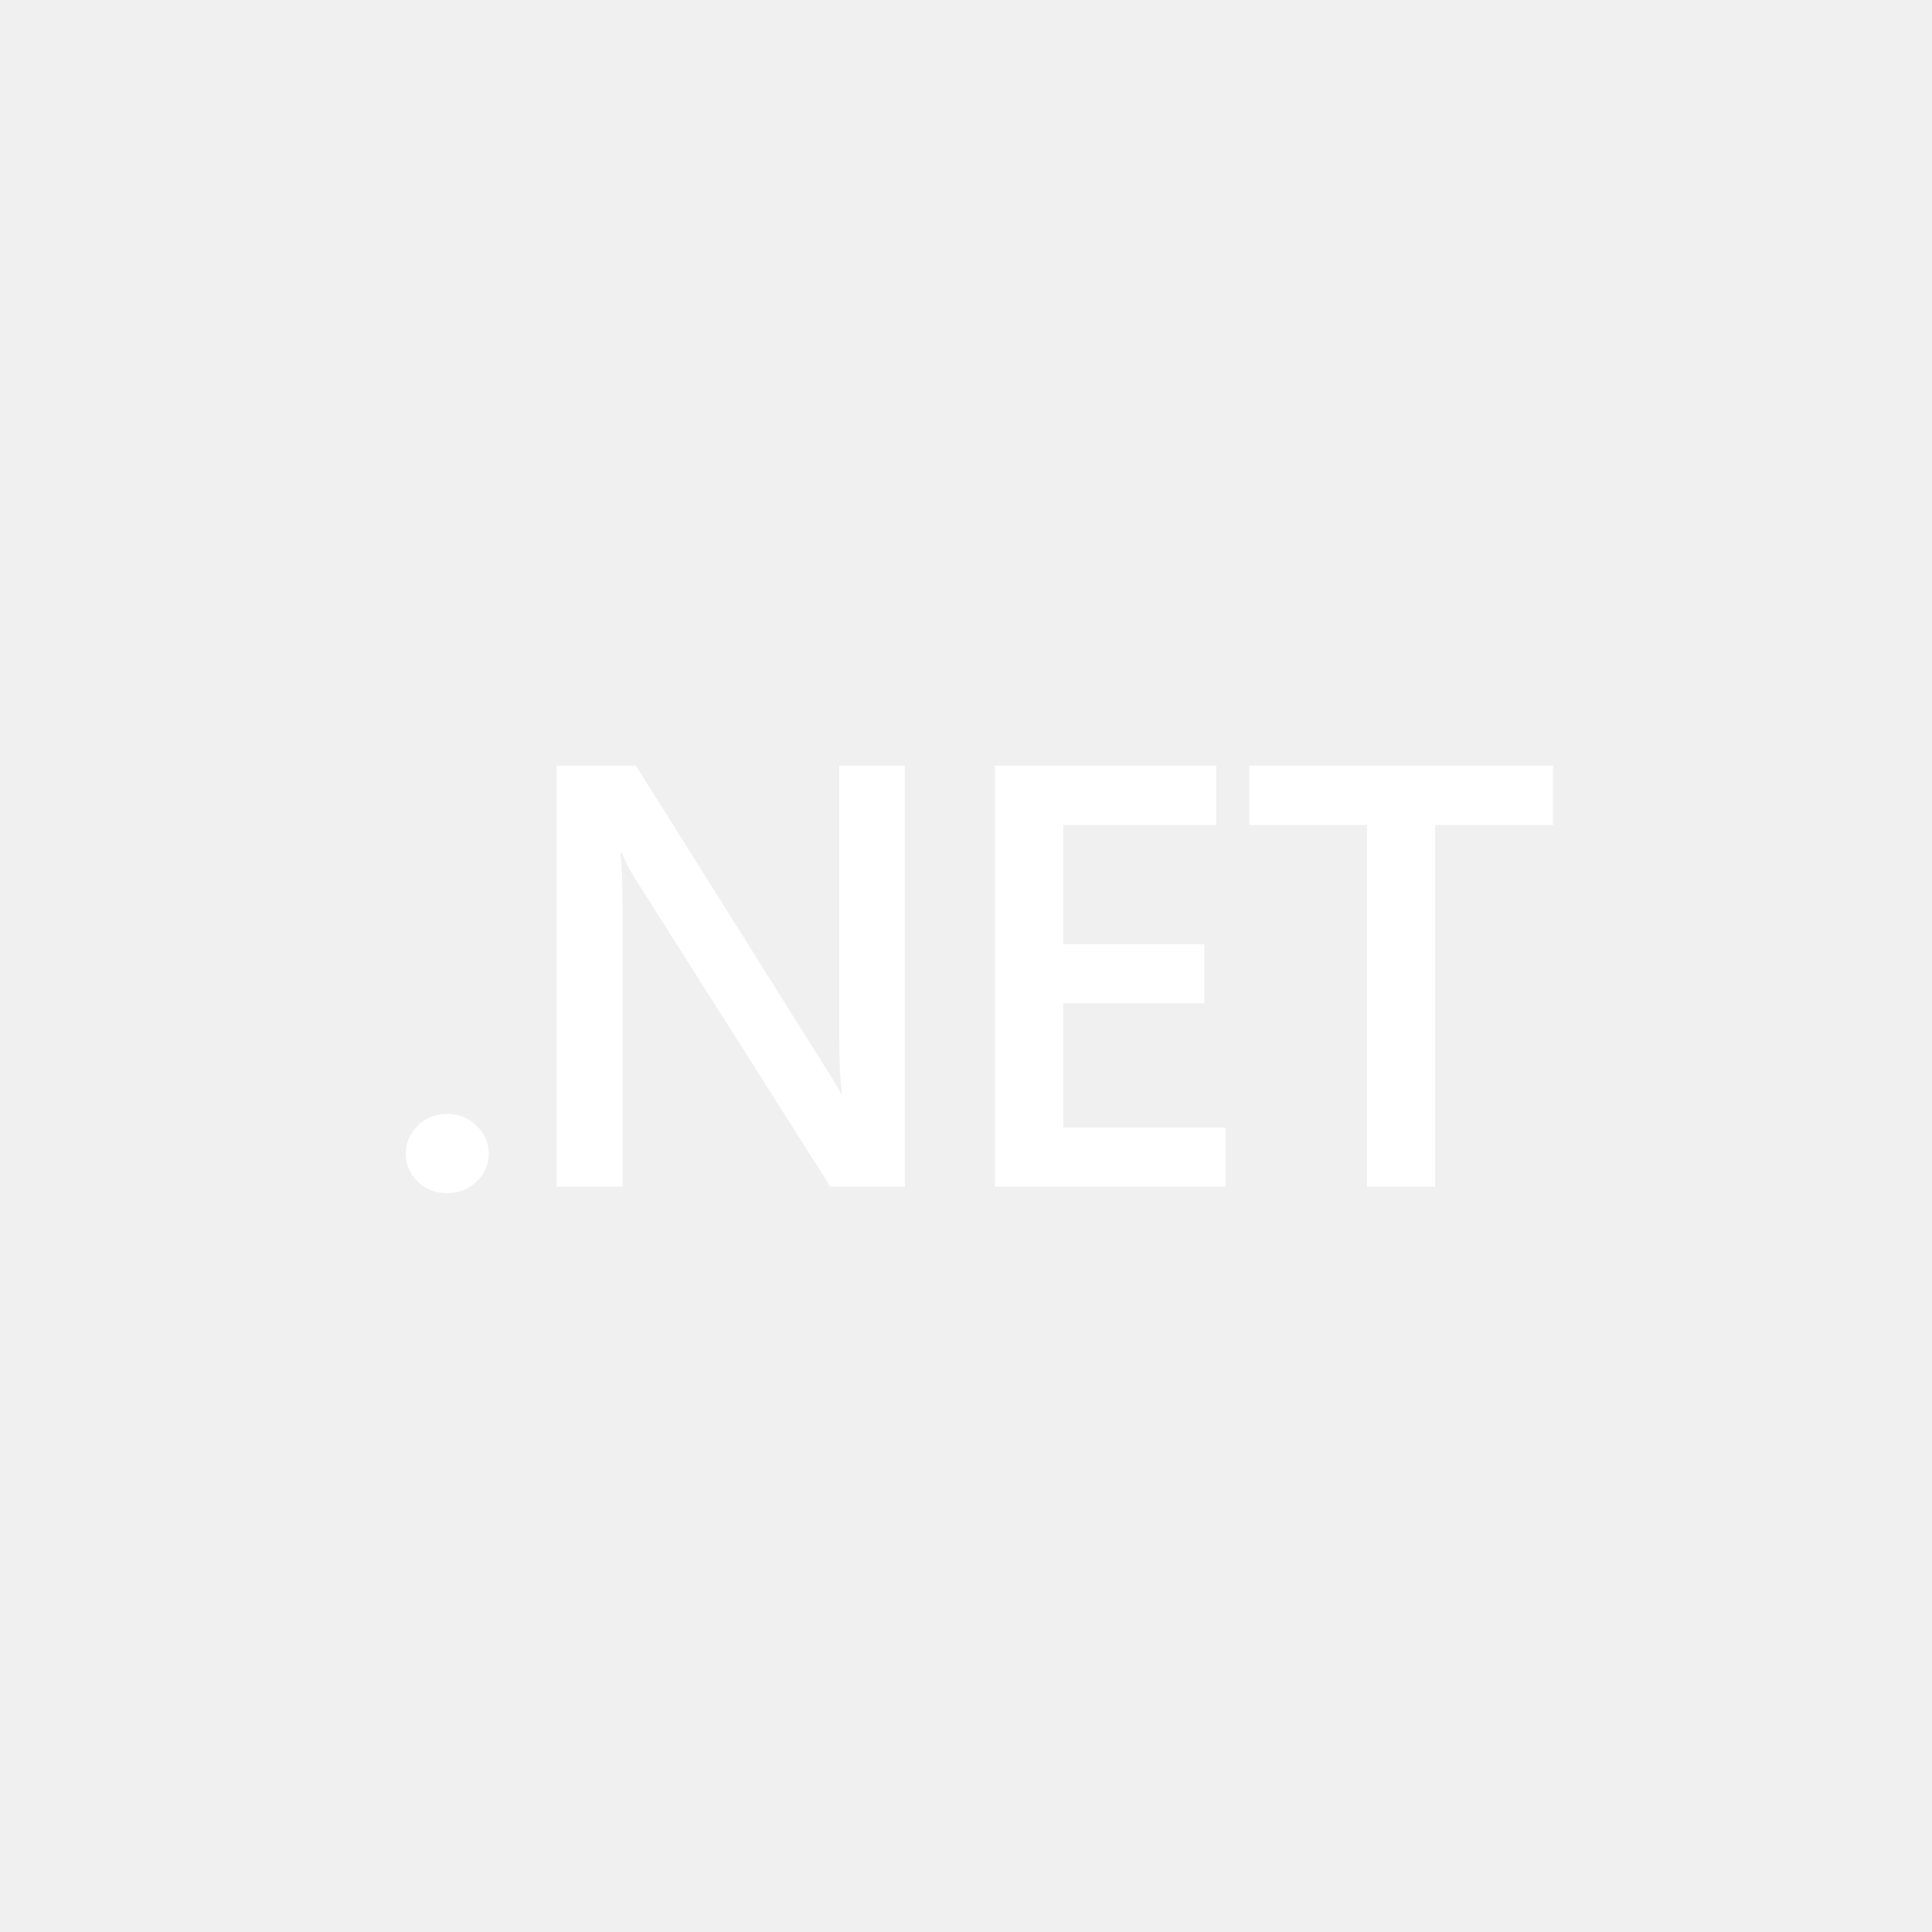
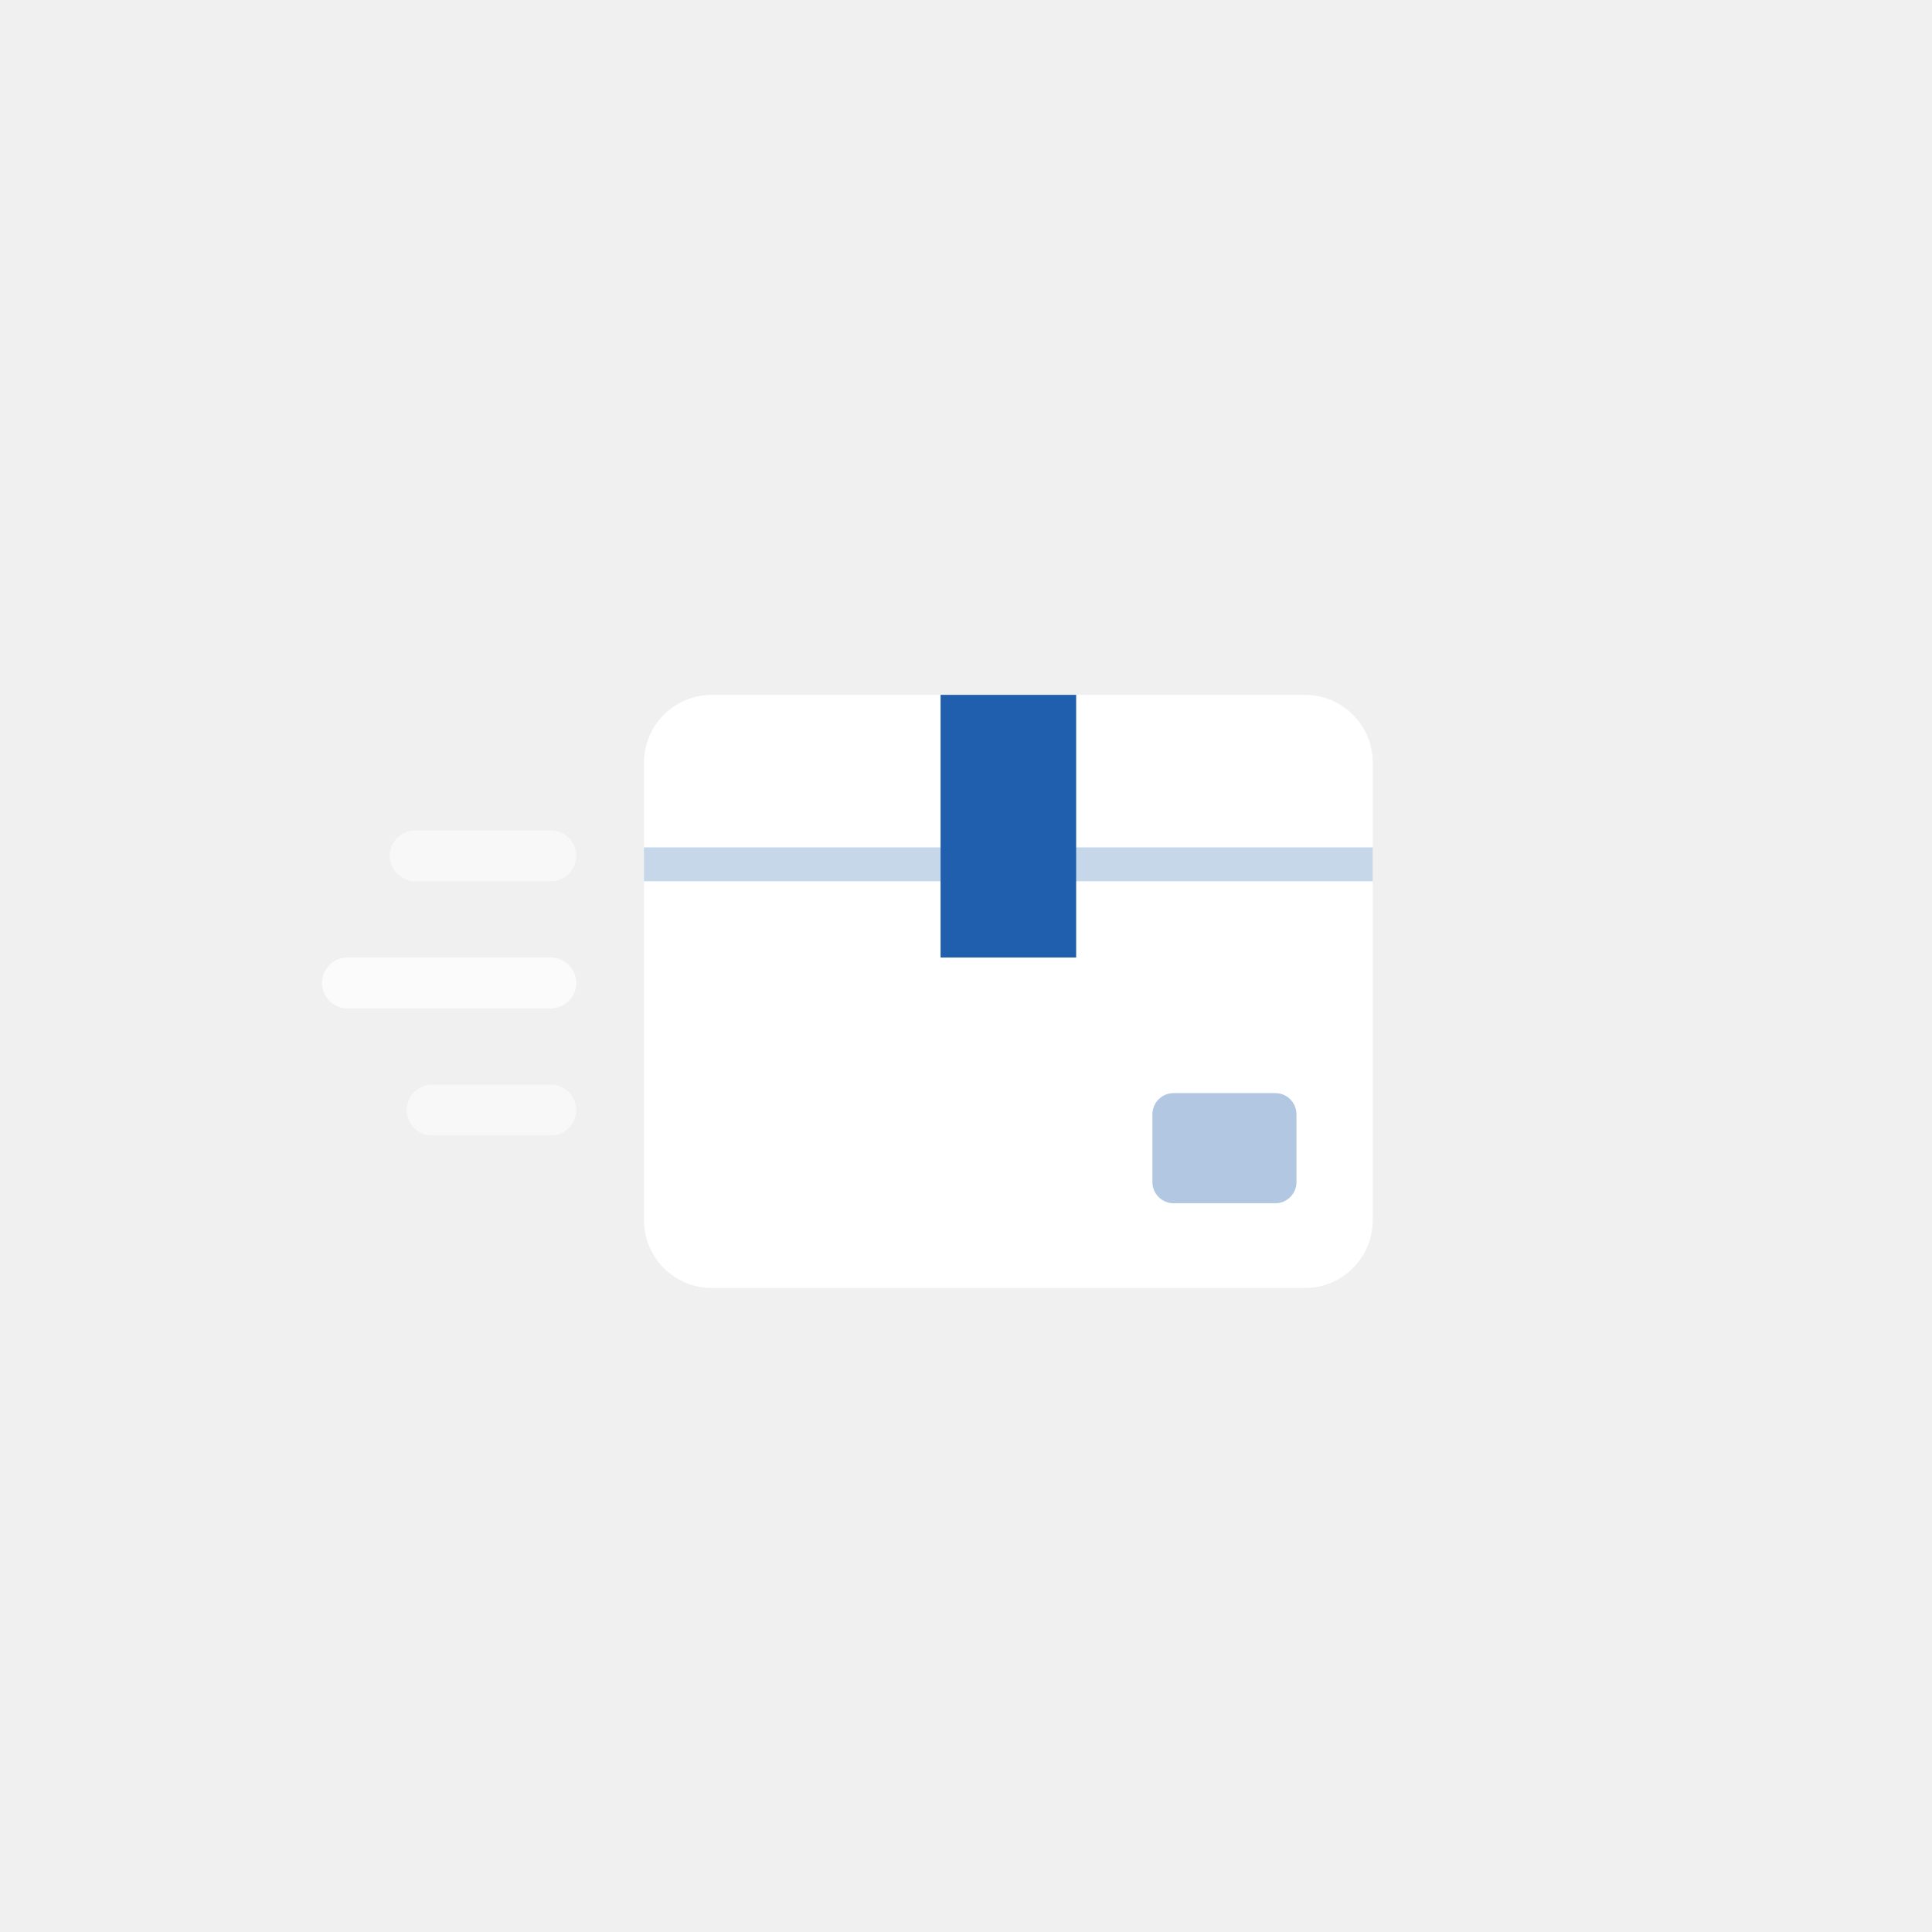
- <svg xmlns="http://www.w3.org/2000/svg" width="456" height="456" viewBox="0 0 456 456" version="1.1" xml:space="preserve" style="fill-rule:evenodd;clip-rule:evenodd;stroke-linejoin:round;stroke-miterlimit:2;">
-   <path d="m 105.5,281.609 c -2.703,0 -5.001,-0.9 -6.893,-2.702 -1.892,-1.848 -2.838,-4.042 -2.838,-6.582 0,-2.587 0.946,-4.804 2.838,-6.652 1.892,-1.848 4.19,-2.772 6.893,-2.772 2.748,0 5.068,0.924 6.96,2.772 1.937,1.848 2.906,4.064 2.906,6.652 0,2.54 -0.968,4.734 -2.906,6.582 -1.892,1.802 -4.212,2.702 -6.96,2.702 z" style="fill:#ffffff;fill-rule:nonzero;stroke-width:0.838" />
-   <path d="M 213.561,280.084 H 195.99 L 149.7,207.054 c -1.171,-1.848 -2.14,-3.765 -2.906,-5.751 h -0.406 c 0.361,2.125 0.541,6.675 0.541,13.65 v 65.132 h -15.543 v -99.36 h 18.719 l 44.737,71.298 c 1.892,2.957 3.109,4.989 3.649,6.098 h 0.27 c -0.45,-2.632 -0.676,-7.09 -0.676,-13.373 v -64.023 h 15.476 z" style="fill:#ffffff;fill-rule:nonzero;stroke-width:0.838" />
-   <path d="m 289.251,280.084 h -54.401 v -99.36 h 52.238 v 13.997 h -36.154 v 28.131 h 33.316 v 13.927 h -33.316 v 29.378 h 38.316 z" style="fill:#ffffff;fill-rule:nonzero;stroke-width:0.838" />
-   <path d="M 366.565,194.721 H 338.722 v 85.363 h -16.084 v -85.363 h -27.775 v -13.997 h 71.701 z" style="fill:#ffffff;fill-rule:nonzero;stroke-width:0.838" />
+ <svg xmlns="http://www.w3.org/2000/svg" width="456" height="456" viewBox="0 0 456 456" version="1.1">
+   <rect x="92" y="196" width="44" height="12" rx="6" fill="#FFFFFF" opacity="0.55" />
+   <rect x="76" y="226" width="60" height="12" rx="6" fill="#FFFFFF" opacity="0.75" />
+   <rect x="96" y="256" width="40" height="12" rx="6" fill="#FFFFFF" opacity="0.55" />
+   <rect x="152" y="164" width="172" height="140" rx="16" fill="#FFFFFF" />
+   <rect x="152" y="200" width="172" height="8" fill="#1F5FAD" opacity="0.25" />
+   <rect x="222" y="164" width="32" height="62" fill="#1F5FAD" />
+   <rect x="272" y="258" width="34" height="26" rx="5" fill="#1F5FAD" opacity="0.35" />
</svg>
